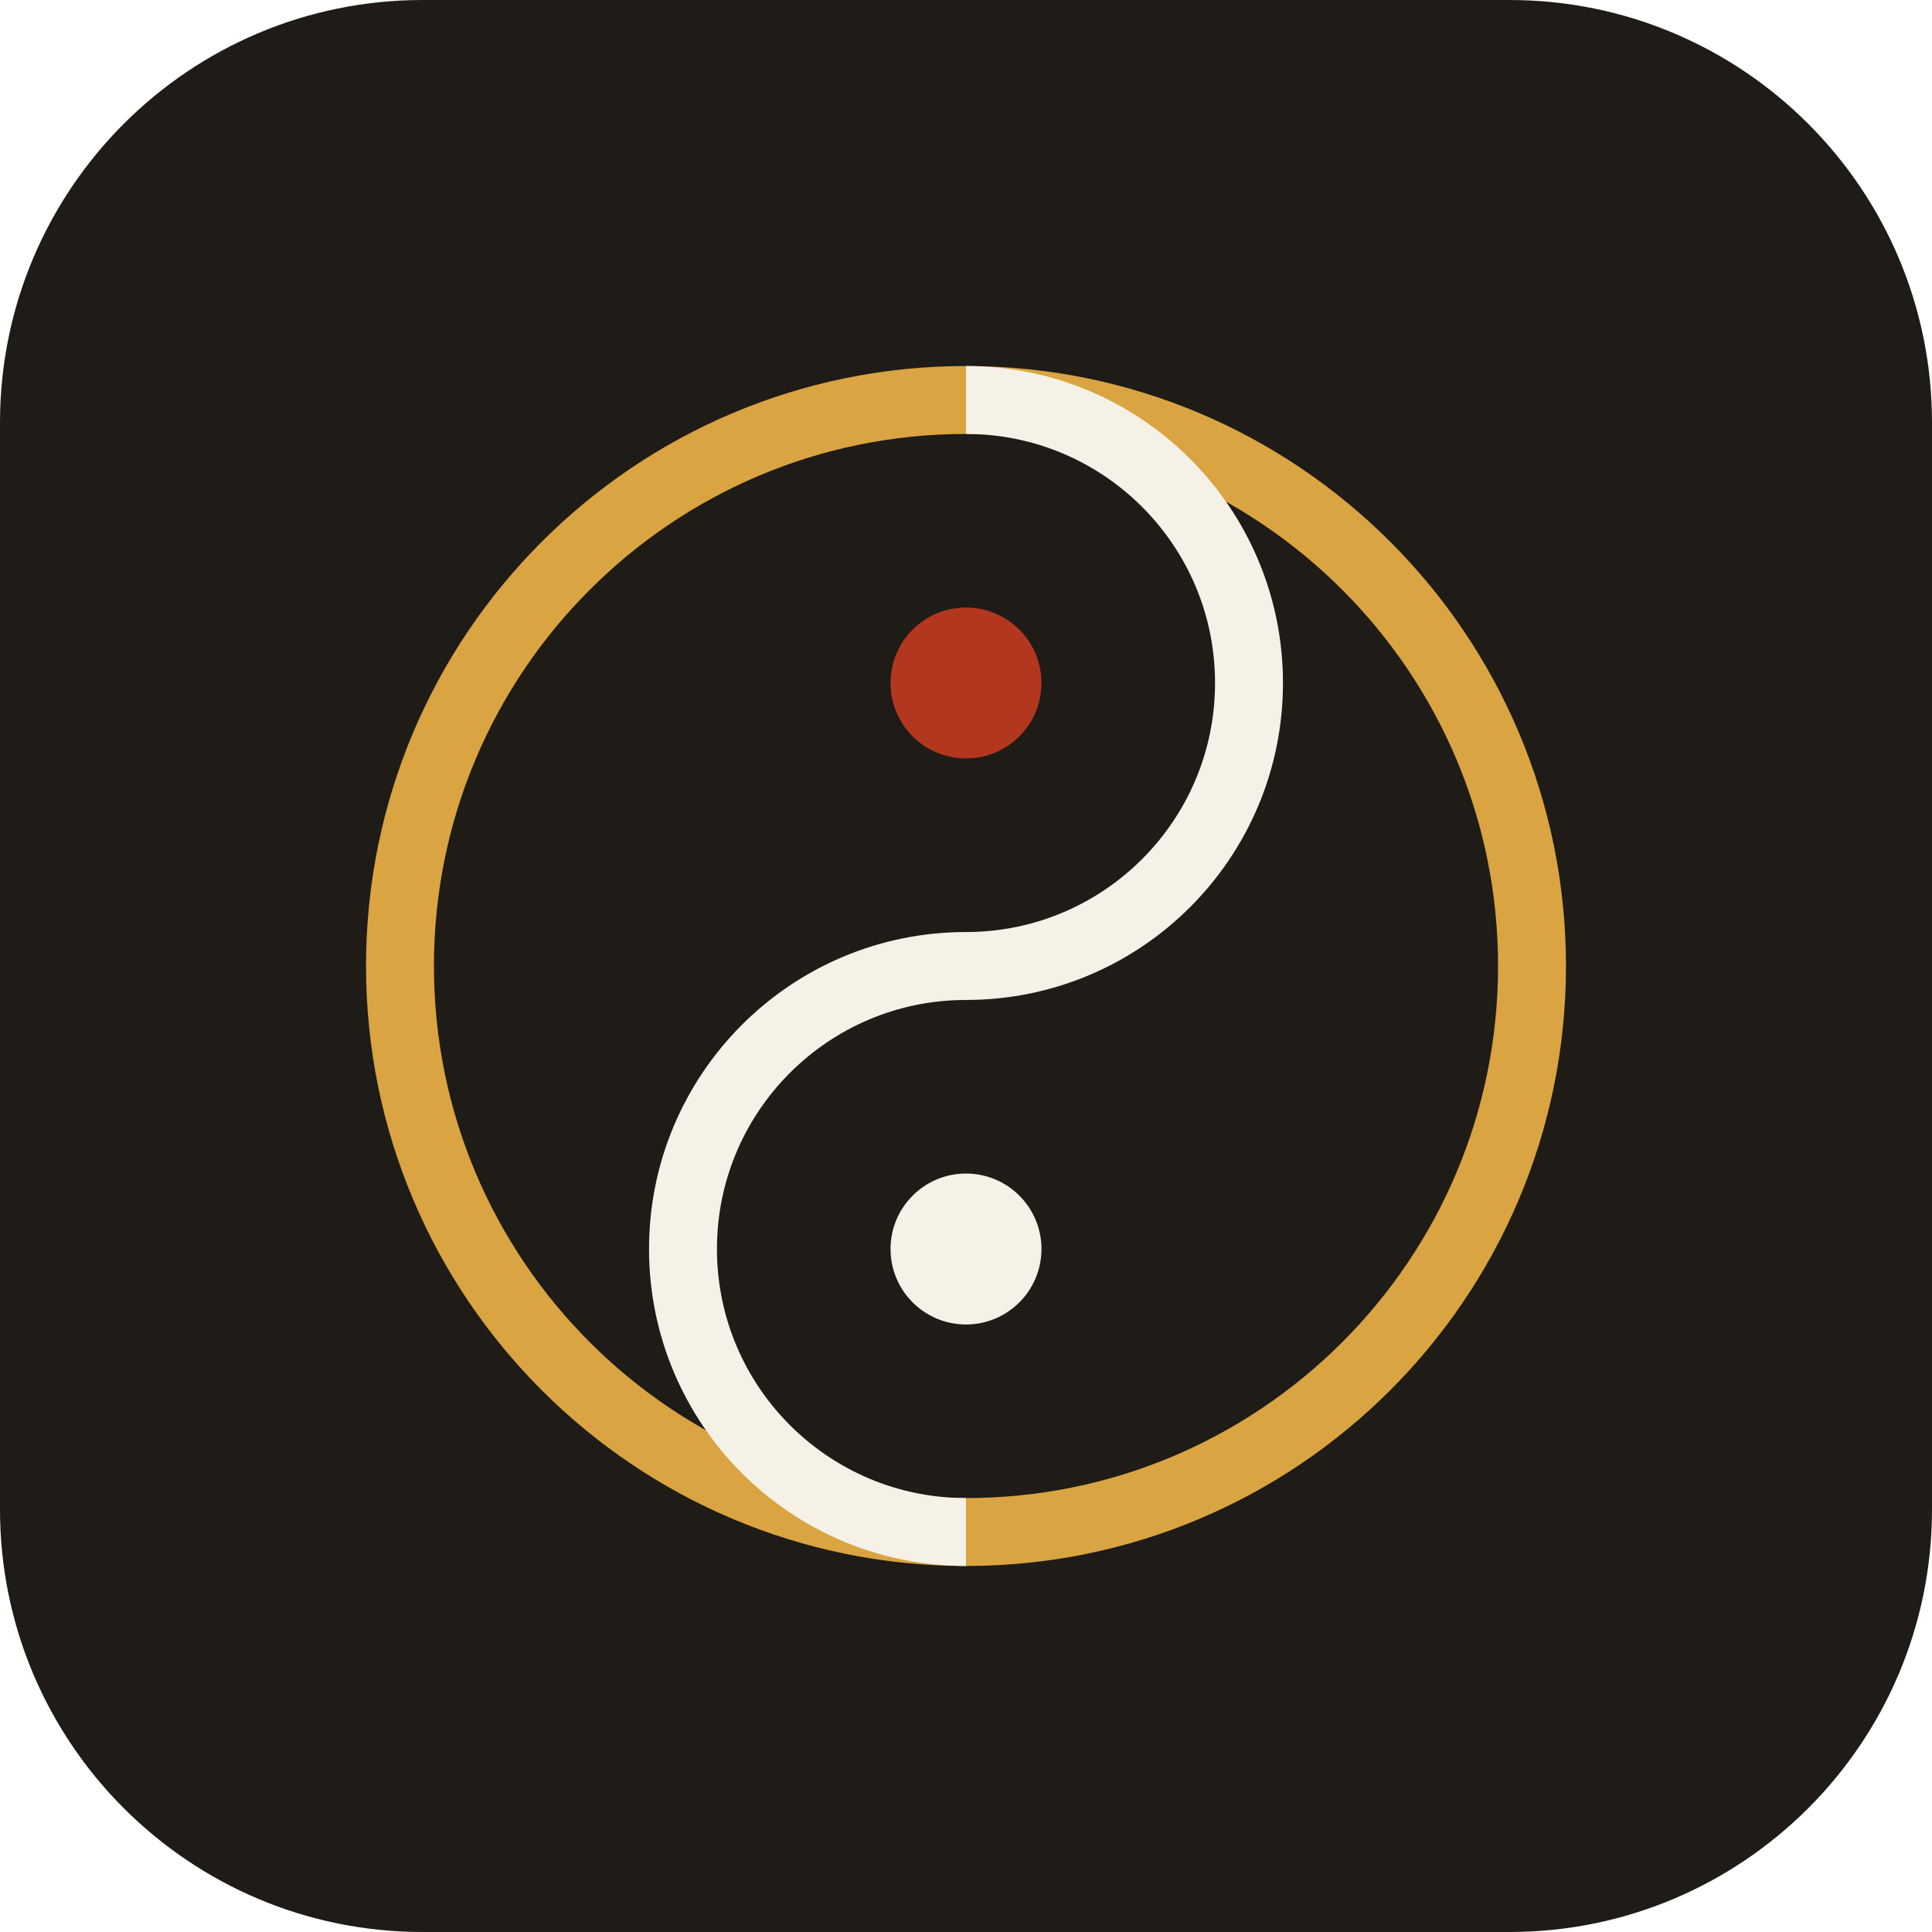
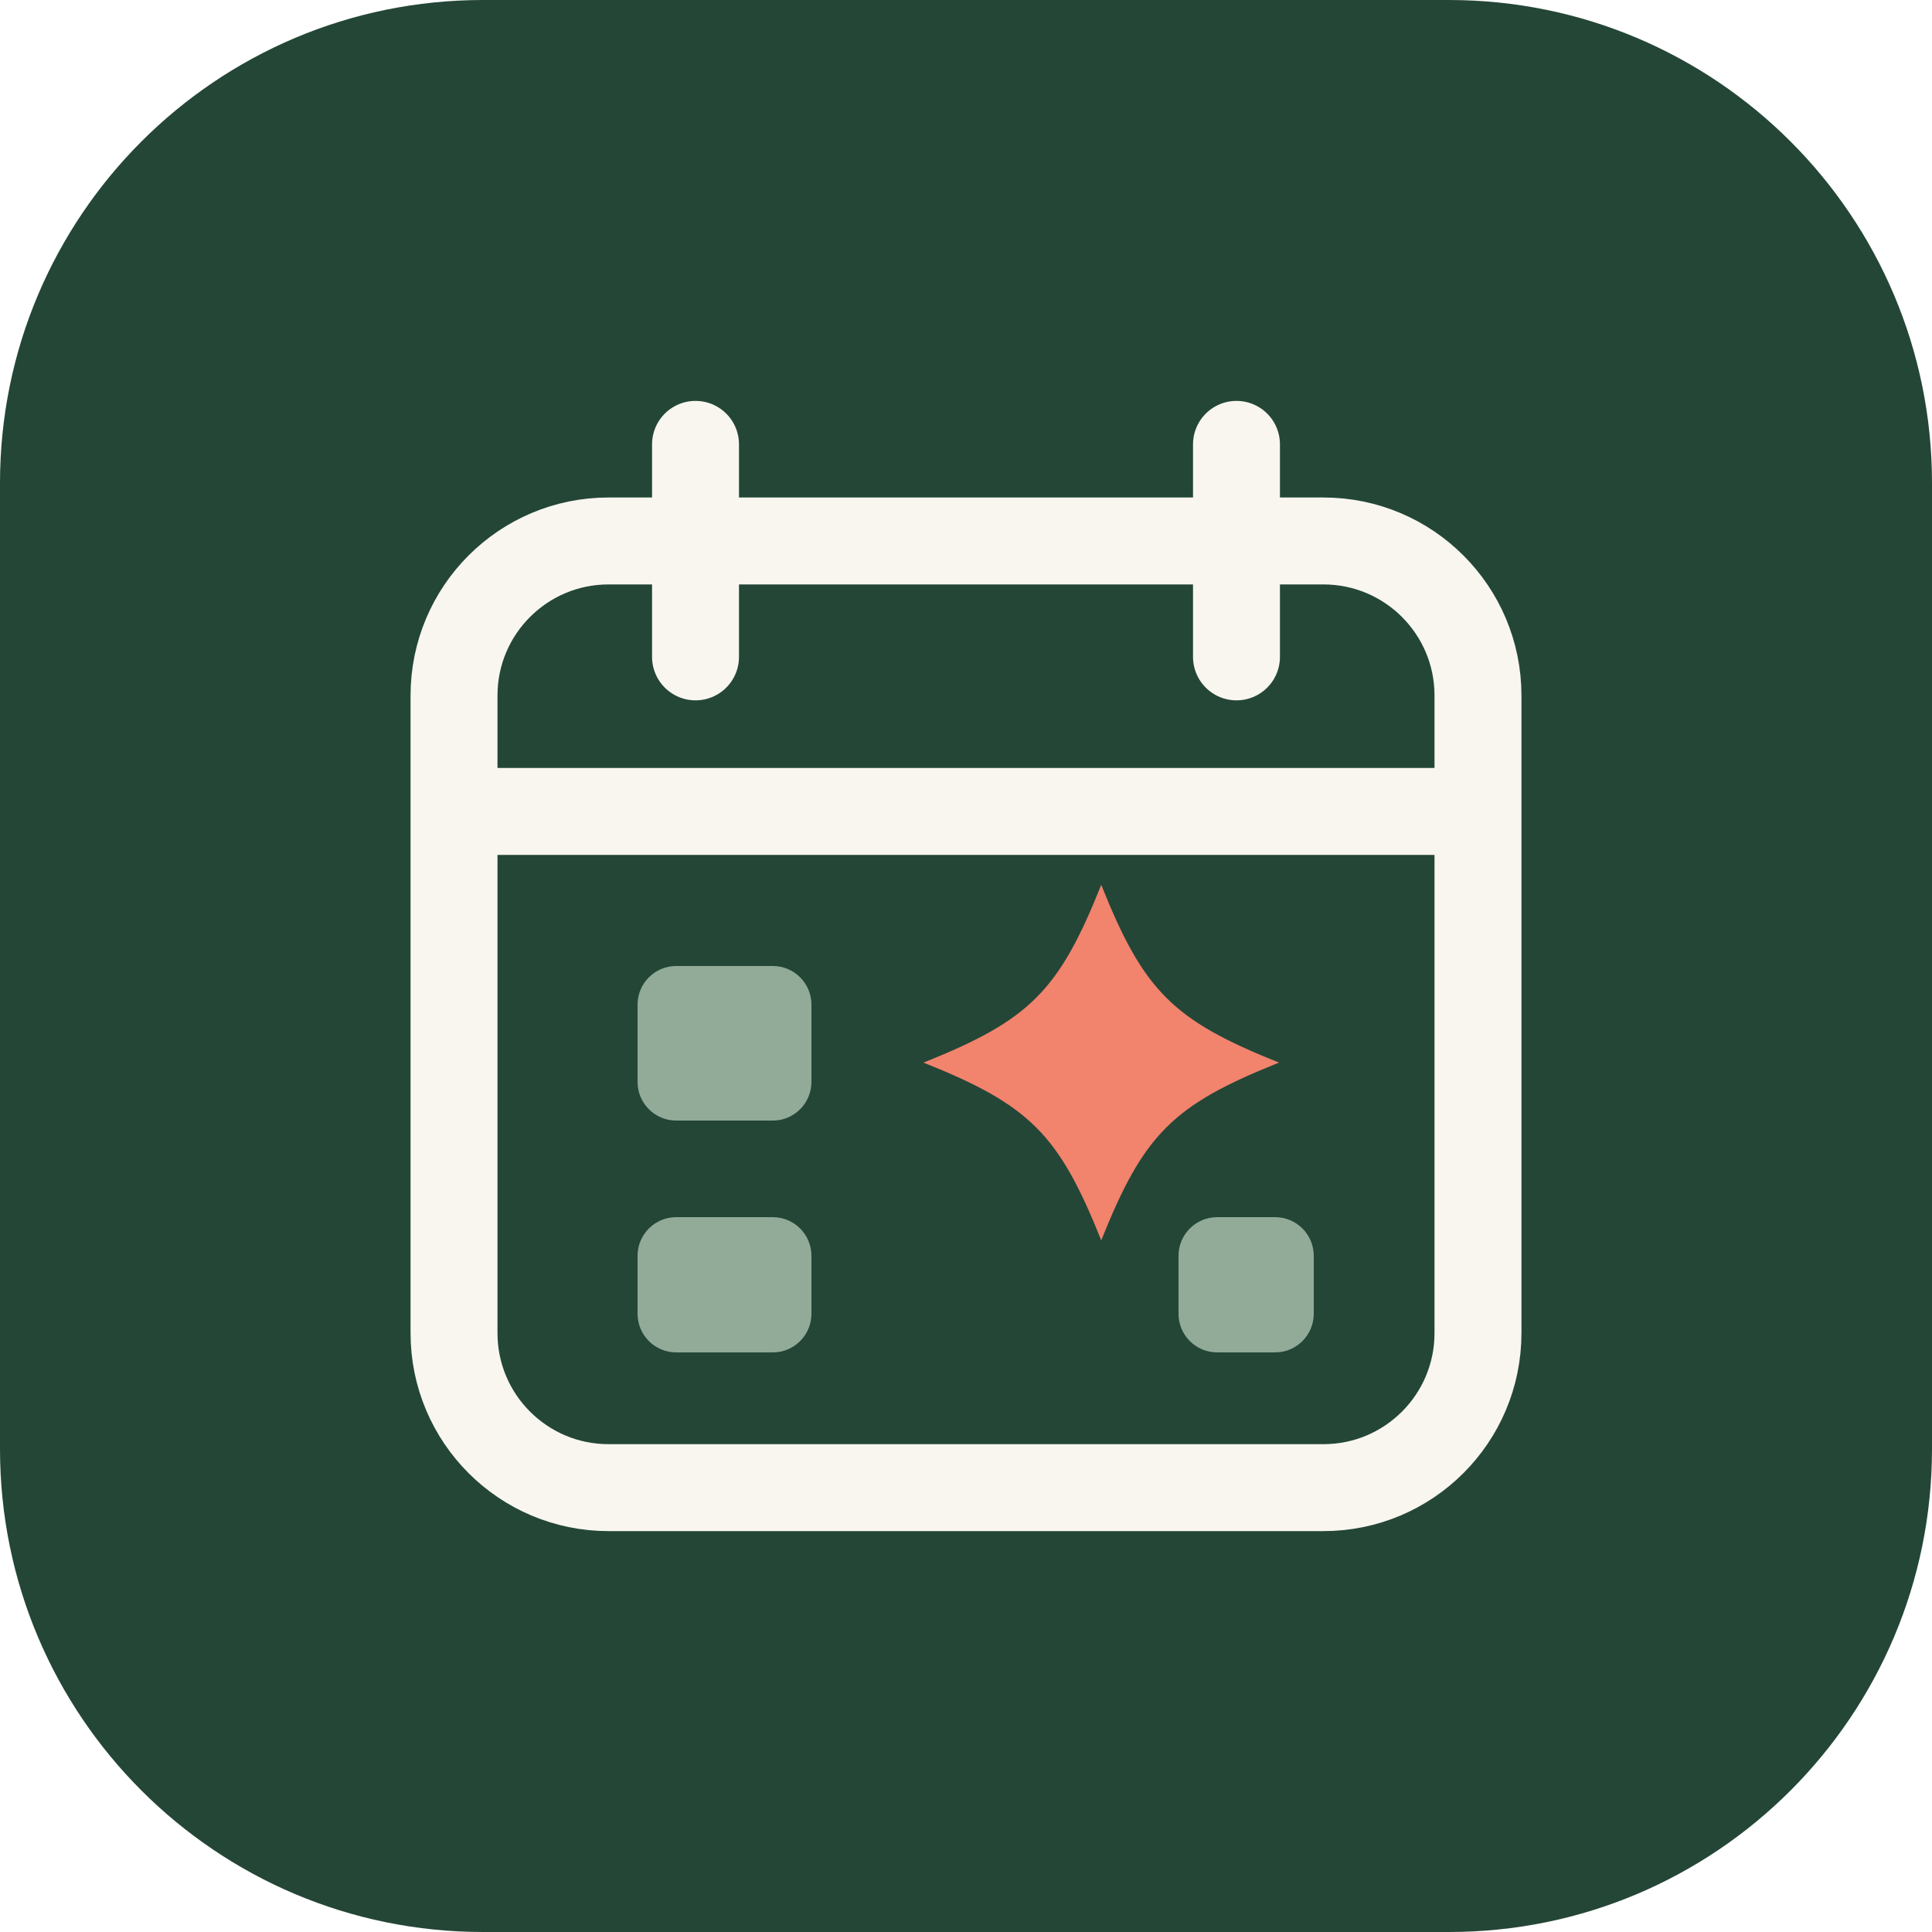
- <svg xmlns="http://www.w3.org/2000/svg" viewBox="0 0 512 512">
-   <rect width="512" height="512" rx="112" fill="#1F1B16" />
-   <circle cx="256" cy="256" r="150" fill="none" stroke="#D9A441" stroke-width="18" />
-   <path d="M256 106a75 75 0 0 1 0 150a75 75 0 0 0 0 150" fill="none" stroke="#F6F1E7" stroke-width="18" />
-   <circle cx="256" cy="181" r="20" fill="#B3361F" />
-   <circle cx="256" cy="331" r="20" fill="#F6F1E7" />
+ <svg xmlns="http://www.w3.org/2000/svg" viewBox="0 0 100 100" width="100" height="100" role="img" aria-label="FateCal app icon">
+   <rect width="100" height="100" rx="25" fill="#244637" />
+   <g stroke="#F8F6EF" stroke-width="4.5" stroke-linecap="round" fill="none">
+     <rect x="23.5" y="28" width="53" height="49" rx="8" />
+     <path d="M24 42h52M36 23v11m28-11v11" />
+   </g>
+   <g fill="#91AB98">
+     <rect x="33" y="50" width="9" height="8" rx="2" />
+     <rect x="33" y="63" width="9" height="7" rx="2" />
+     <rect x="61" y="63" width="7" height="7" rx="2" />
+   </g>
+   <path fill="#F2836D" d="M57 45.8c2.2 5.5 3.7 7 9.2 9.2-5.5 2.2-7 3.7-9.2 9.2-2.2-5.5-3.7-7-9.2-9.2 5.5-2.2 7-3.7 9.2-9.2Z" />
</svg>
